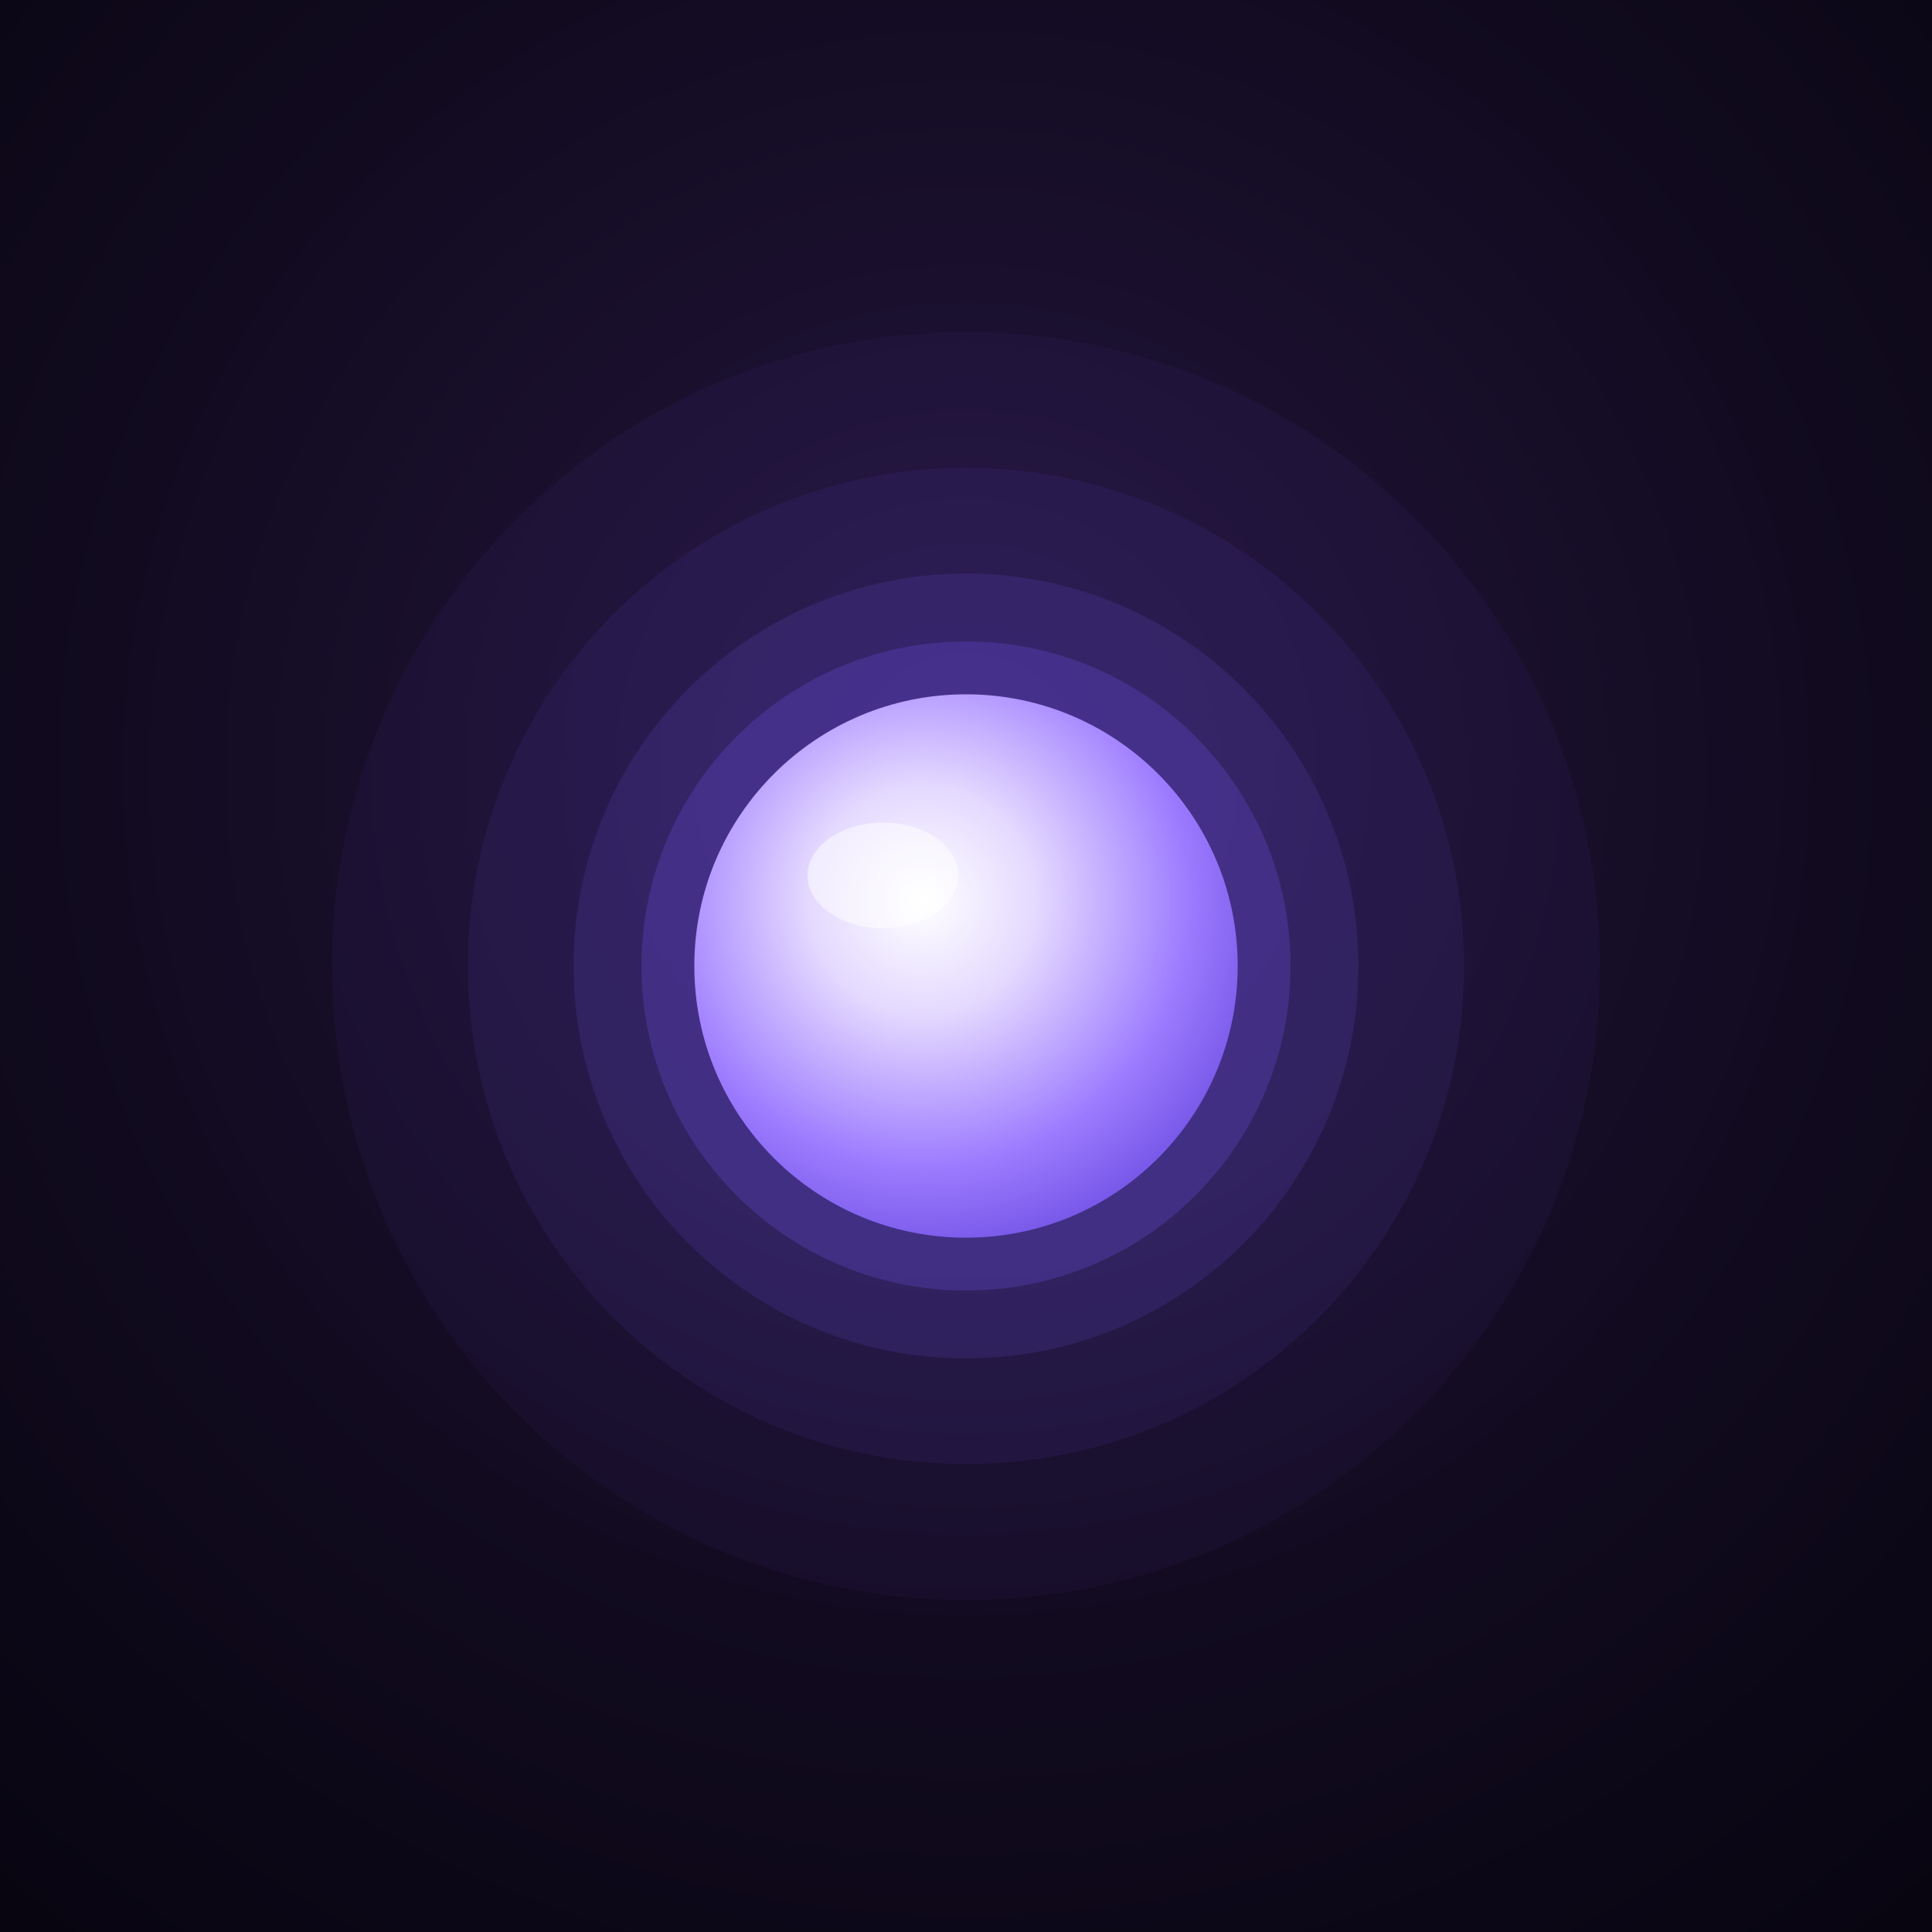
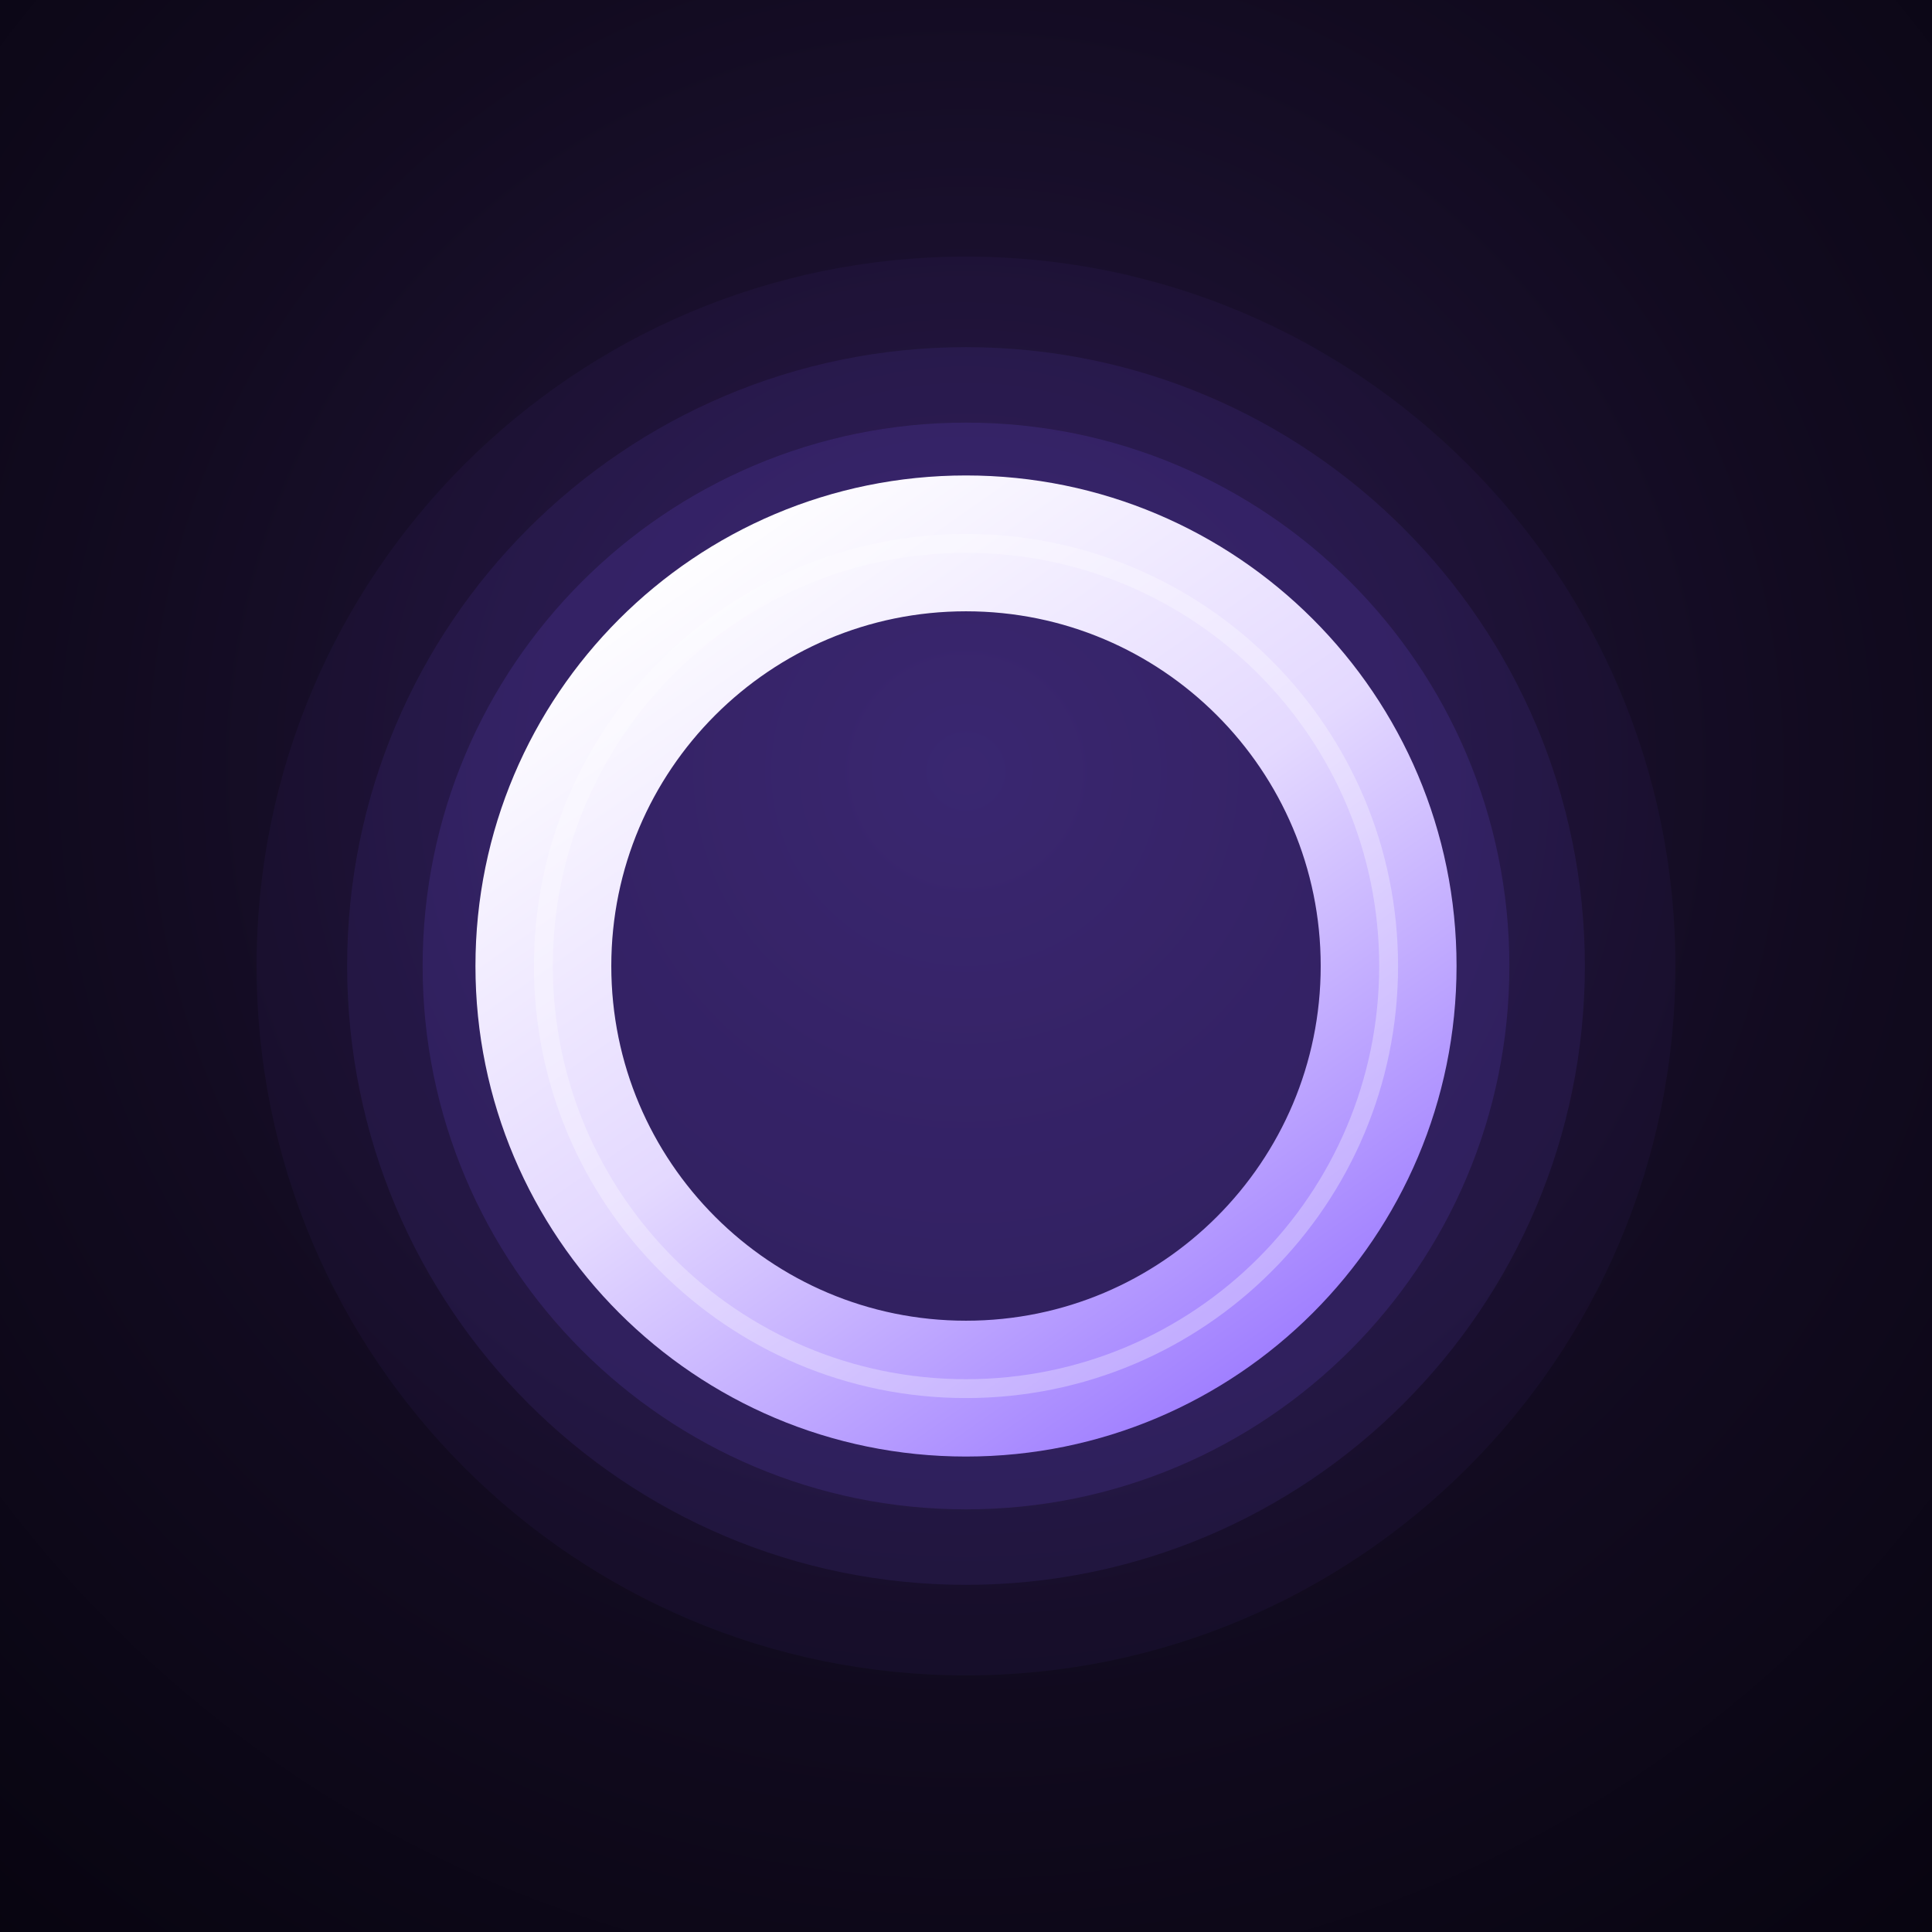
<svg xmlns="http://www.w3.org/2000/svg" viewBox="0 0 512 512">
  <defs>
    <radialGradient id="bg" cx="50%" cy="40%" r="80%">
      <stop offset="0%" stop-color="#241640" />
      <stop offset="55%" stop-color="#120B20" />
      <stop offset="100%" stop-color="#07040F" />
    </radialGradient>
-     <radialGradient id="core" cx="42%" cy="38%" r="70%">
+     <linearGradient id="ring" x1="15%" y1="0%" x2="85%" y2="100%">
      <stop offset="0%" stop-color="#FFFFFF" />
-       <stop offset="30%" stop-color="#E4D9FF" />
-       <stop offset="70%" stop-color="#9D7BFF" />
-       <stop offset="100%" stop-color="#6A4BE0" />
-     </radialGradient>
+       <stop offset="50%" stop-color="#E4D9FF" />
+       <stop offset="100%" stop-color="#9D7BFF" />
+     </linearGradient>
  </defs>
  <rect width="512" height="512" fill="url(#bg)" />
  <g fill="#7C5CFF">
-     <circle cx="256" cy="256" r="168" fill-opacity="0.05" />
-     <circle cx="256" cy="256" r="132" fill-opacity="0.08" />
-     <circle cx="256" cy="256" r="104" fill-opacity="0.13" />
-     <circle cx="256" cy="256" r="86" fill-opacity="0.22" />
+     <circle cx="256" cy="256" r="188" fill-opacity="0.05" />
+     <circle cx="256" cy="256" r="164" fill-opacity="0.09" />
+     <circle cx="256" cy="256" r="144" fill-opacity="0.14" />
  </g>
-   <circle cx="256" cy="256" r="72" fill="url(#core)" />
-   <ellipse cx="234" cy="232" rx="20" ry="14" fill="#ffffff" fill-opacity="0.5" />
+   <circle cx="256" cy="256" r="112" fill="none" stroke="url(#ring)" stroke-width="36" />
+   <circle cx="256" cy="256" r="112" fill="none" stroke="#FFFFFF" stroke-opacity="0.3" stroke-width="5" />
</svg>
